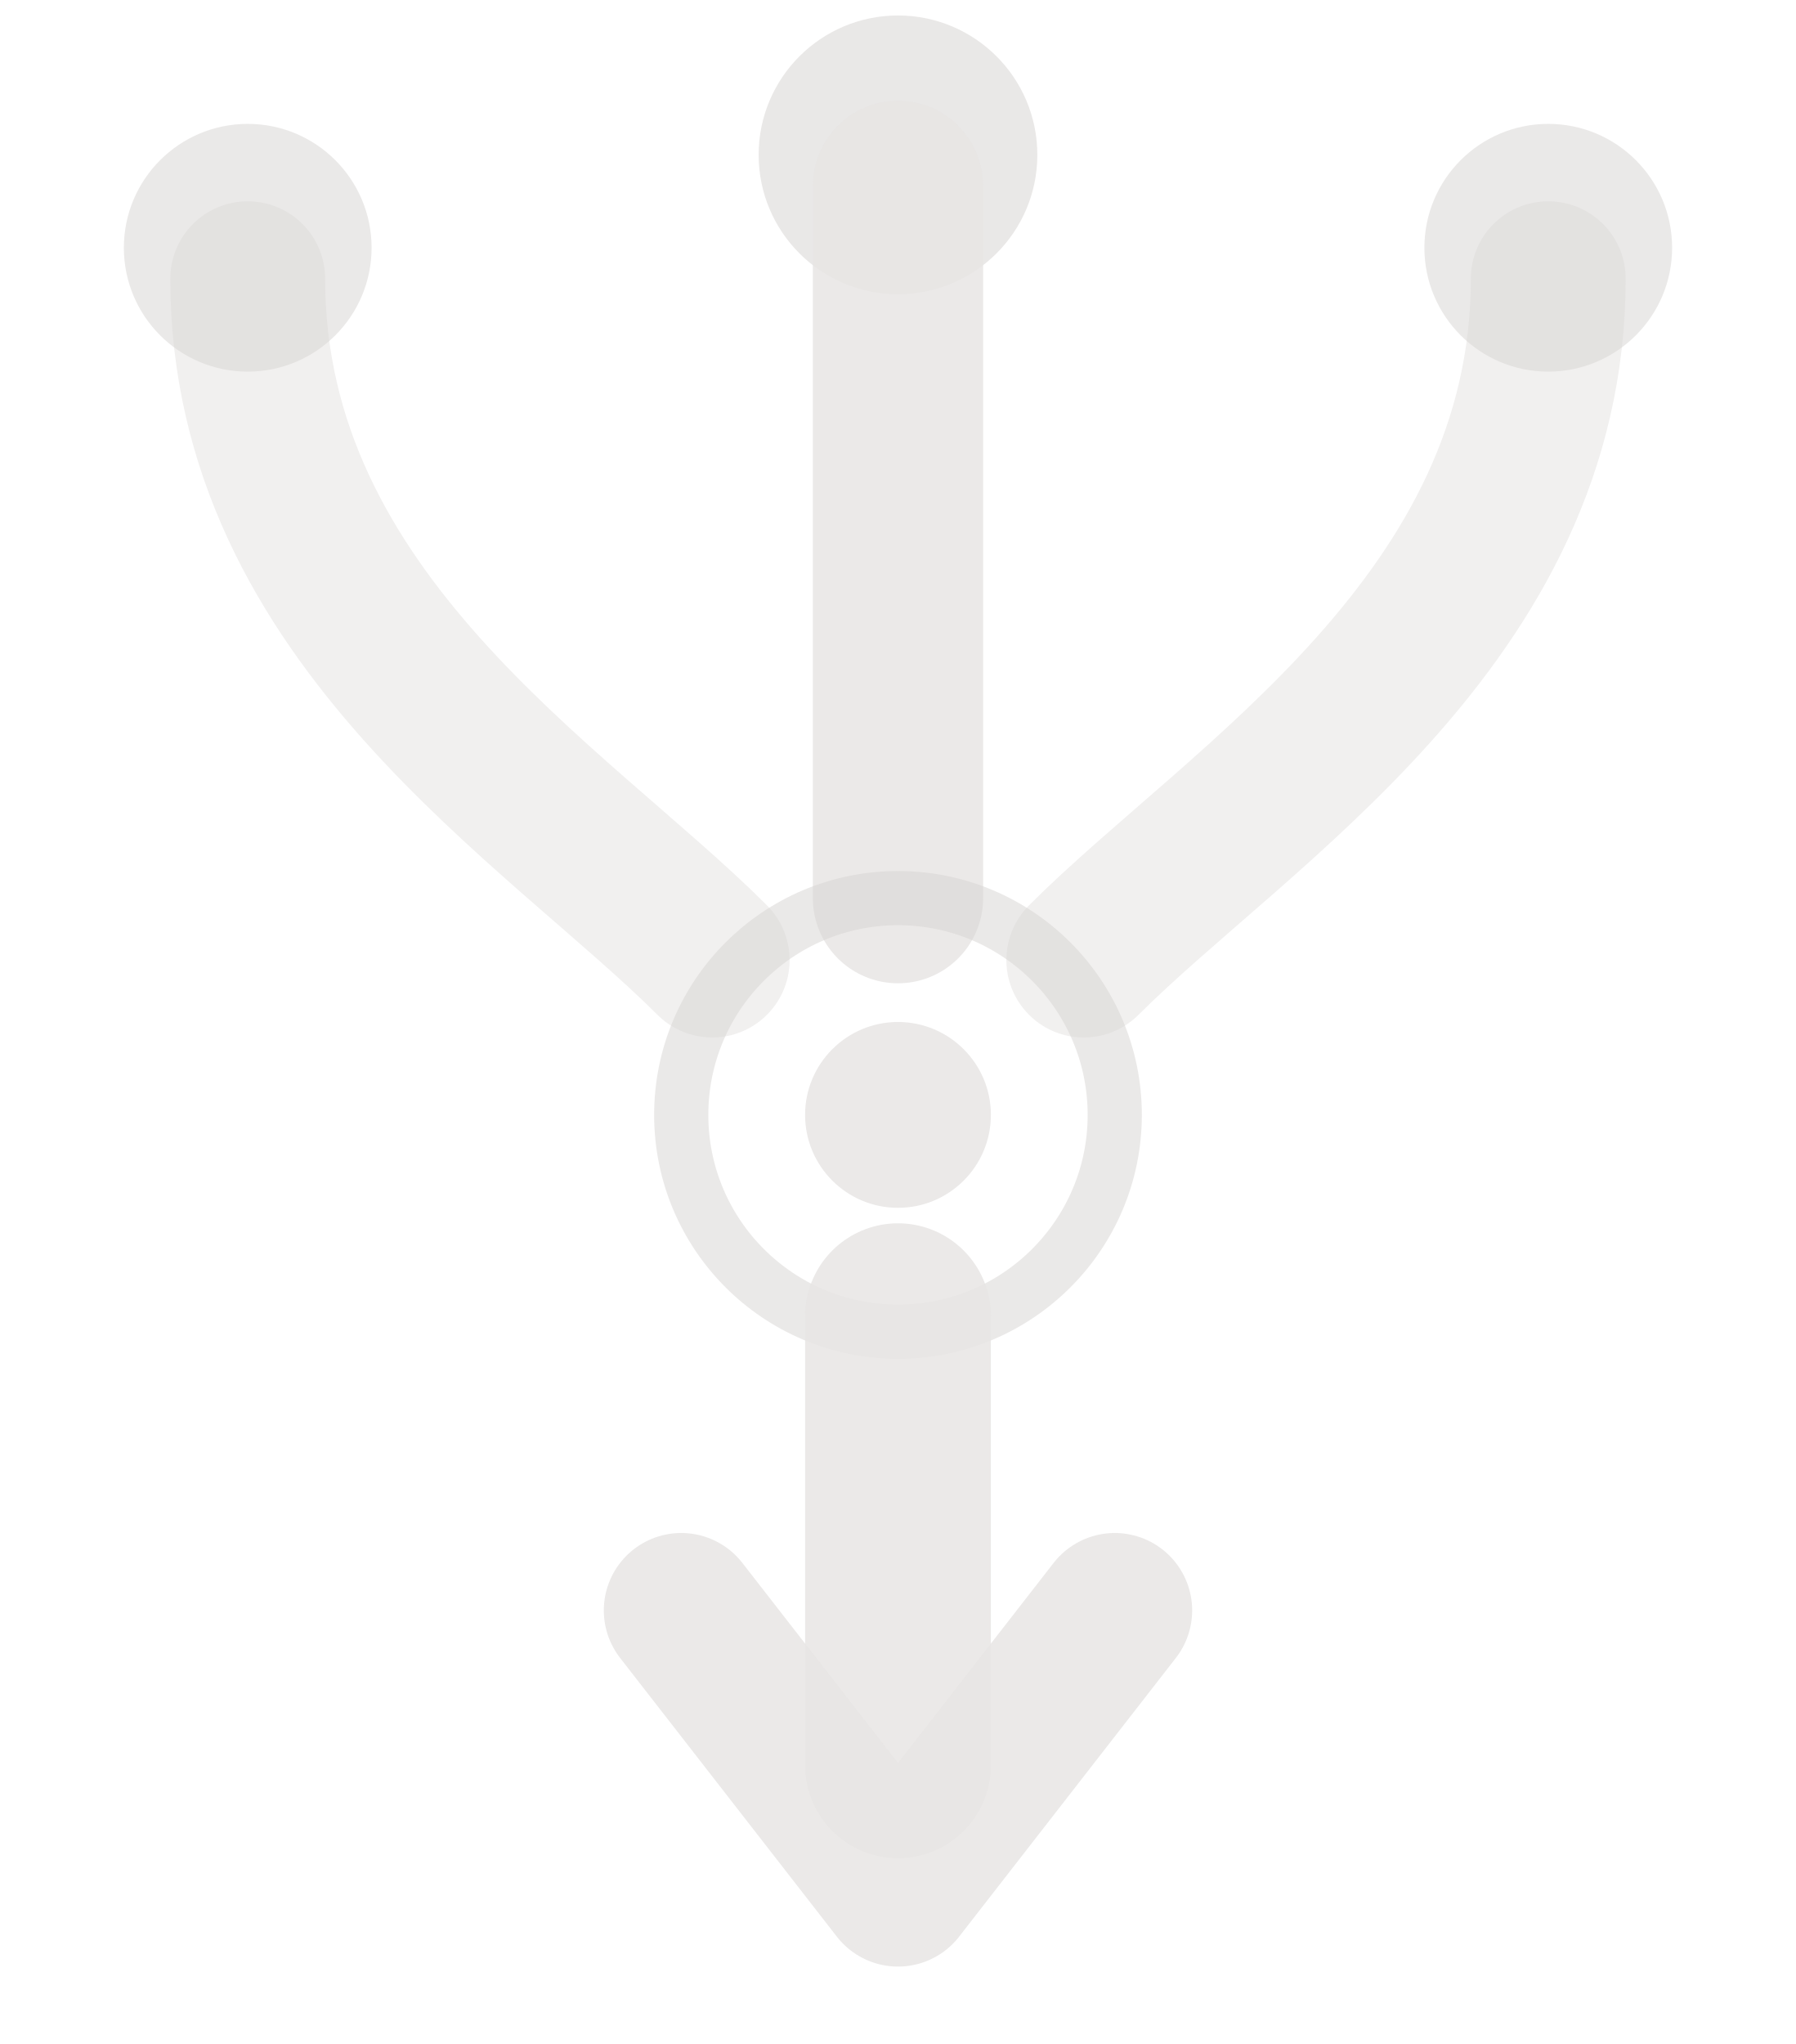
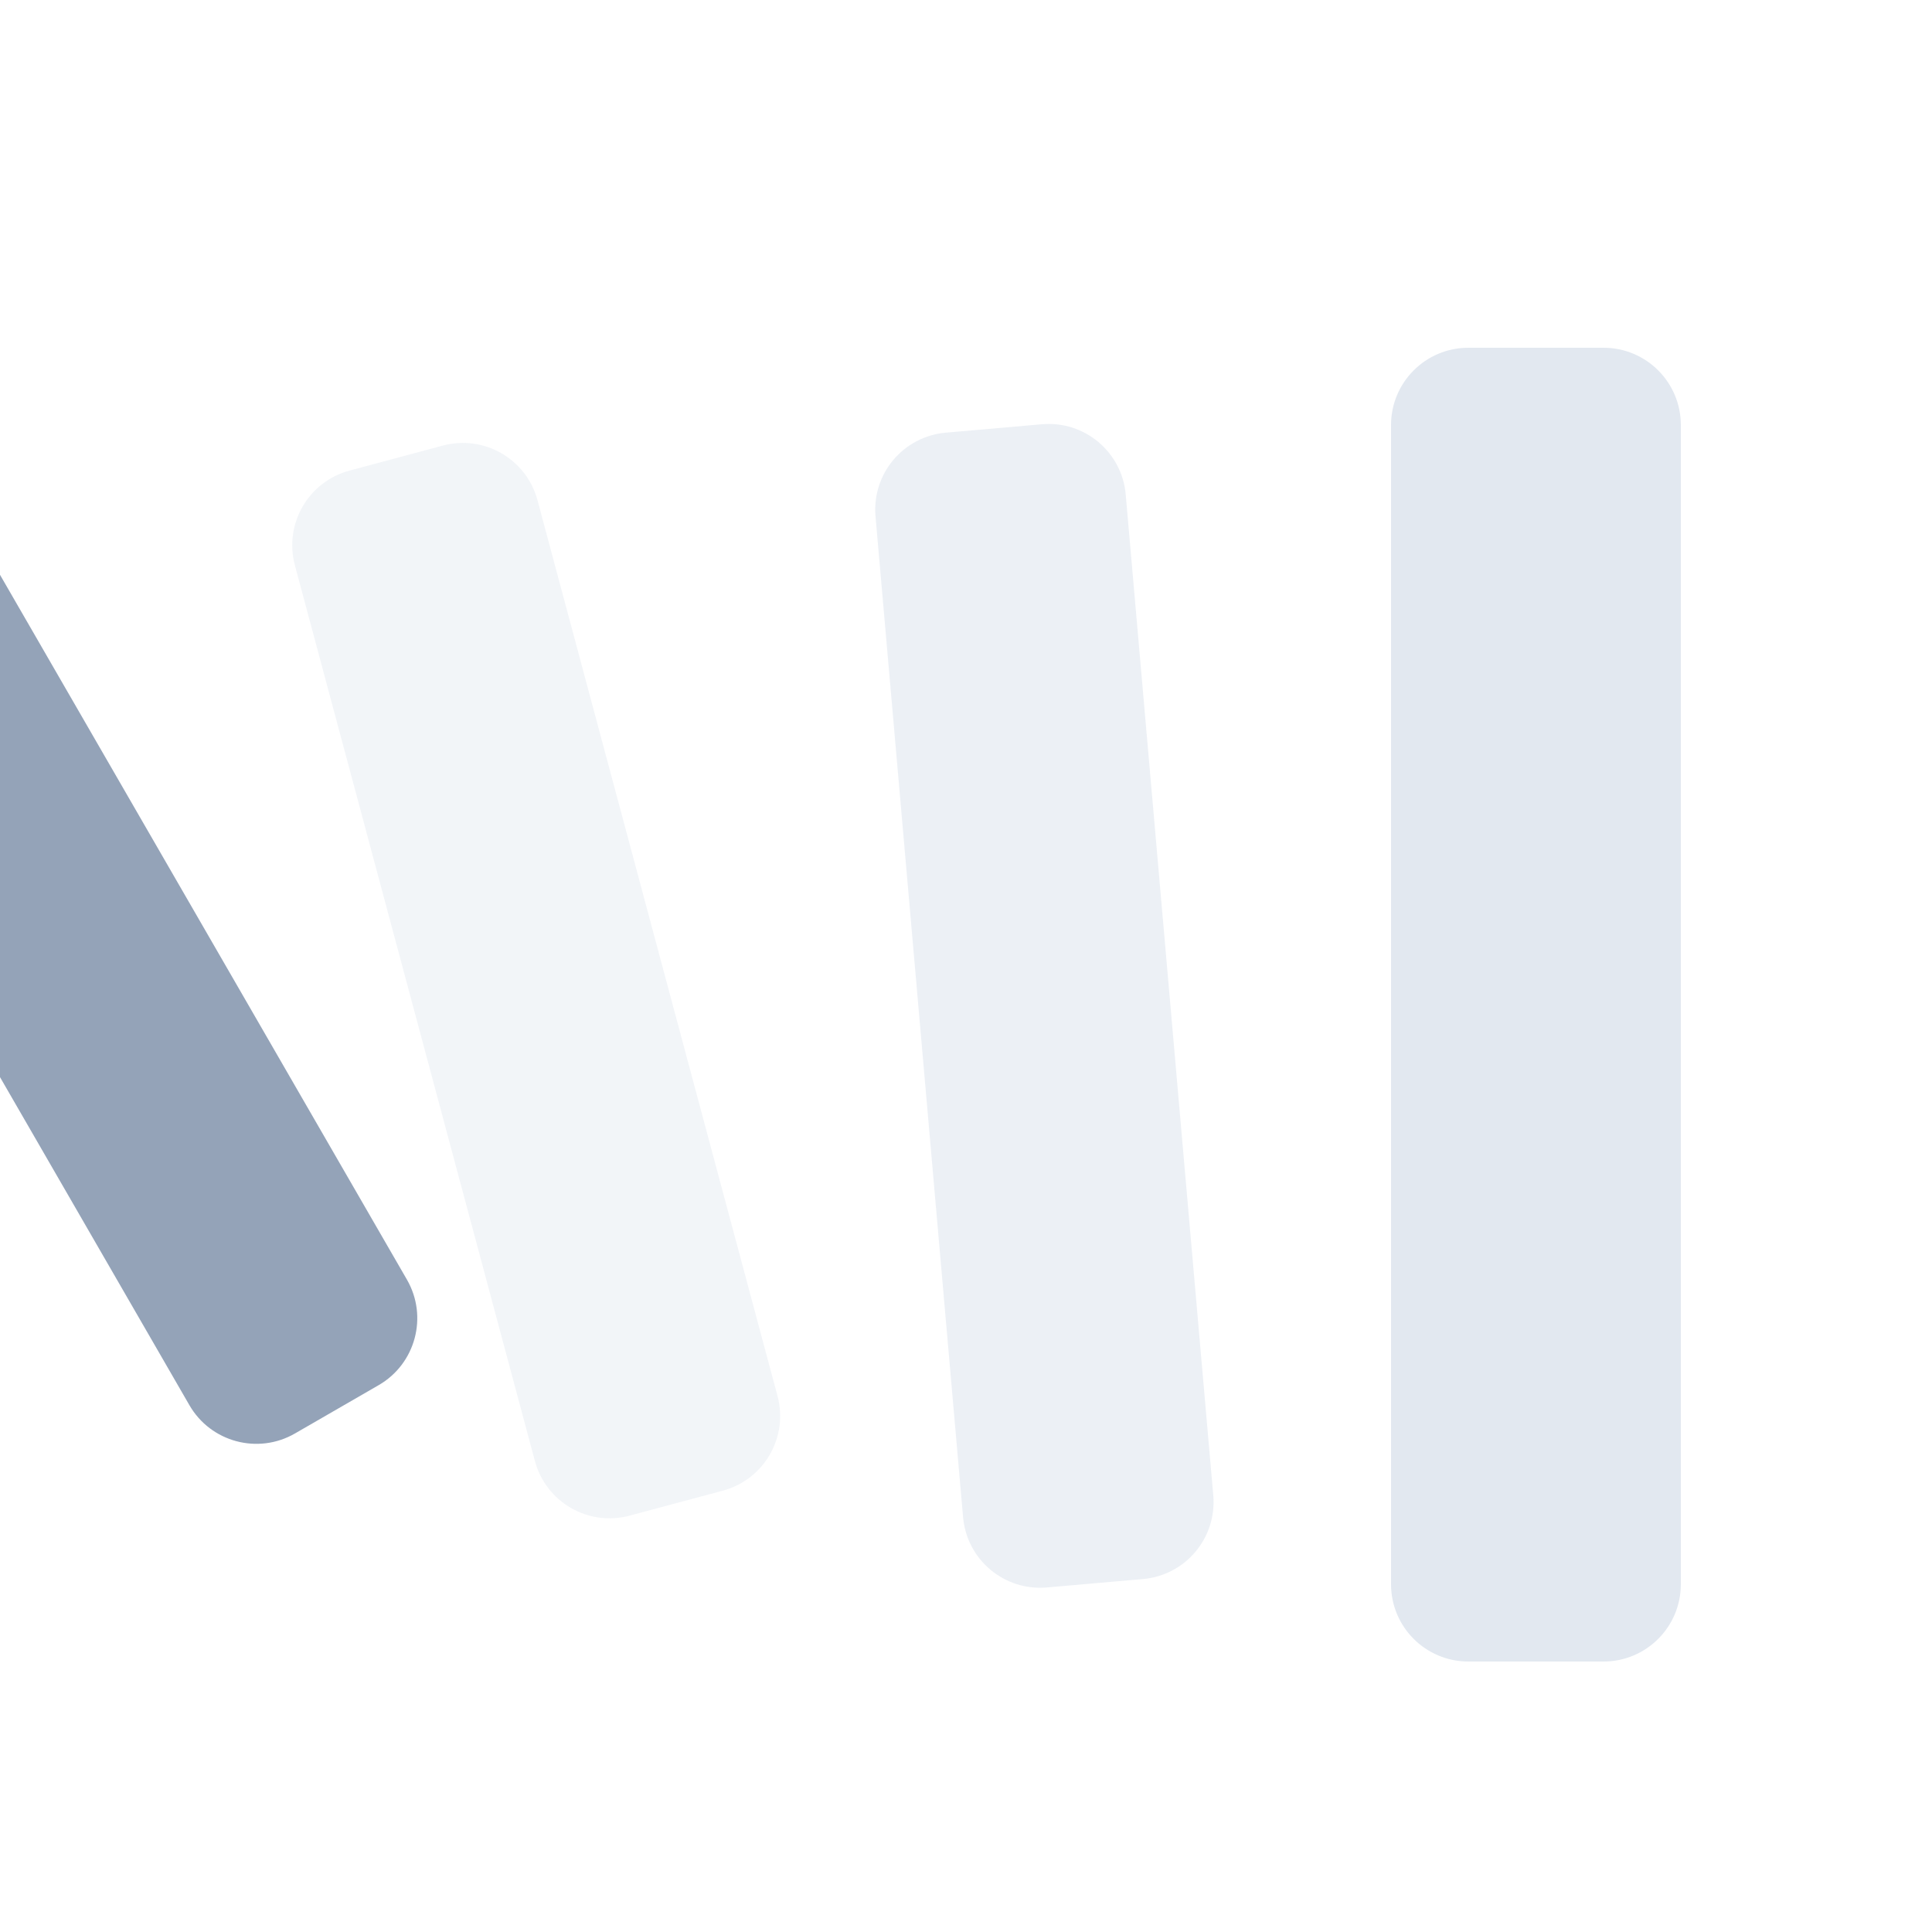
- <svg xmlns="http://www.w3.org/2000/svg" viewBox="12 0 116 132" fill="none">
-   <circle cx="28" cy="16" r="8" fill="#d6d3d1" opacity="0.5" />
-   <circle cx="70" cy="10" r="9" fill="#e7e5e4" opacity="0.9" />
-   <circle cx="112" cy="16" r="8" fill="#d6d3d1" opacity="0.5" />
-   <path d="M28 18 C28 40, 48 52, 58 62" stroke="#d6d3d1" stroke-width="10" stroke-linecap="round" opacity="0.35" />
-   <path d="M70 12 C70 32, 70 46, 70 58" stroke="#e7e5e4" stroke-width="11" stroke-linecap="round" opacity="0.85" />
-   <path d="M112 18 C112 40, 92 52, 82 62" stroke="#d6d3d1" stroke-width="10" stroke-linecap="round" opacity="0.35" />
-   <circle cx="70" cy="72" r="14" stroke="#d6d3d1" stroke-width="3.5" opacity="0.5" />
-   <circle cx="70" cy="72" r="6" fill="#e7e5e4" opacity="0.85" />
-   <path d="M70 85 L70 114" stroke="#e7e5e4" stroke-width="12" stroke-linecap="round" opacity="0.85" />
-   <path d="M56 104 L70 122 L84 104" stroke="#e7e5e4" stroke-width="10" stroke-linecap="round" stroke-linejoin="round" opacity="0.85" />
+ <svg xmlns="http://www.w3.org/2000/svg" width="1024" height="1024" viewBox="0 0 100 100" fill="none">
+   <rect x="8" y="20" width="13" height="54" rx="4" fill="#94a3b8" opacity="1" transform="rotate(-30 14 68)" />
+   <rect x="28" y="22" width="13" height="56" rx="4" fill="#e2e8f0" opacity="0.45" transform="rotate(-15 34 76)" />
+   <rect x="50" y="22" width="13" height="60" rx="4" fill="#e2e8f0" opacity="0.65" transform="rotate(-5 56 80)" />
+   <rect x="72" y="18" width="15" height="68" rx="4" fill="#e2e8f0" opacity="1" />
</svg>
